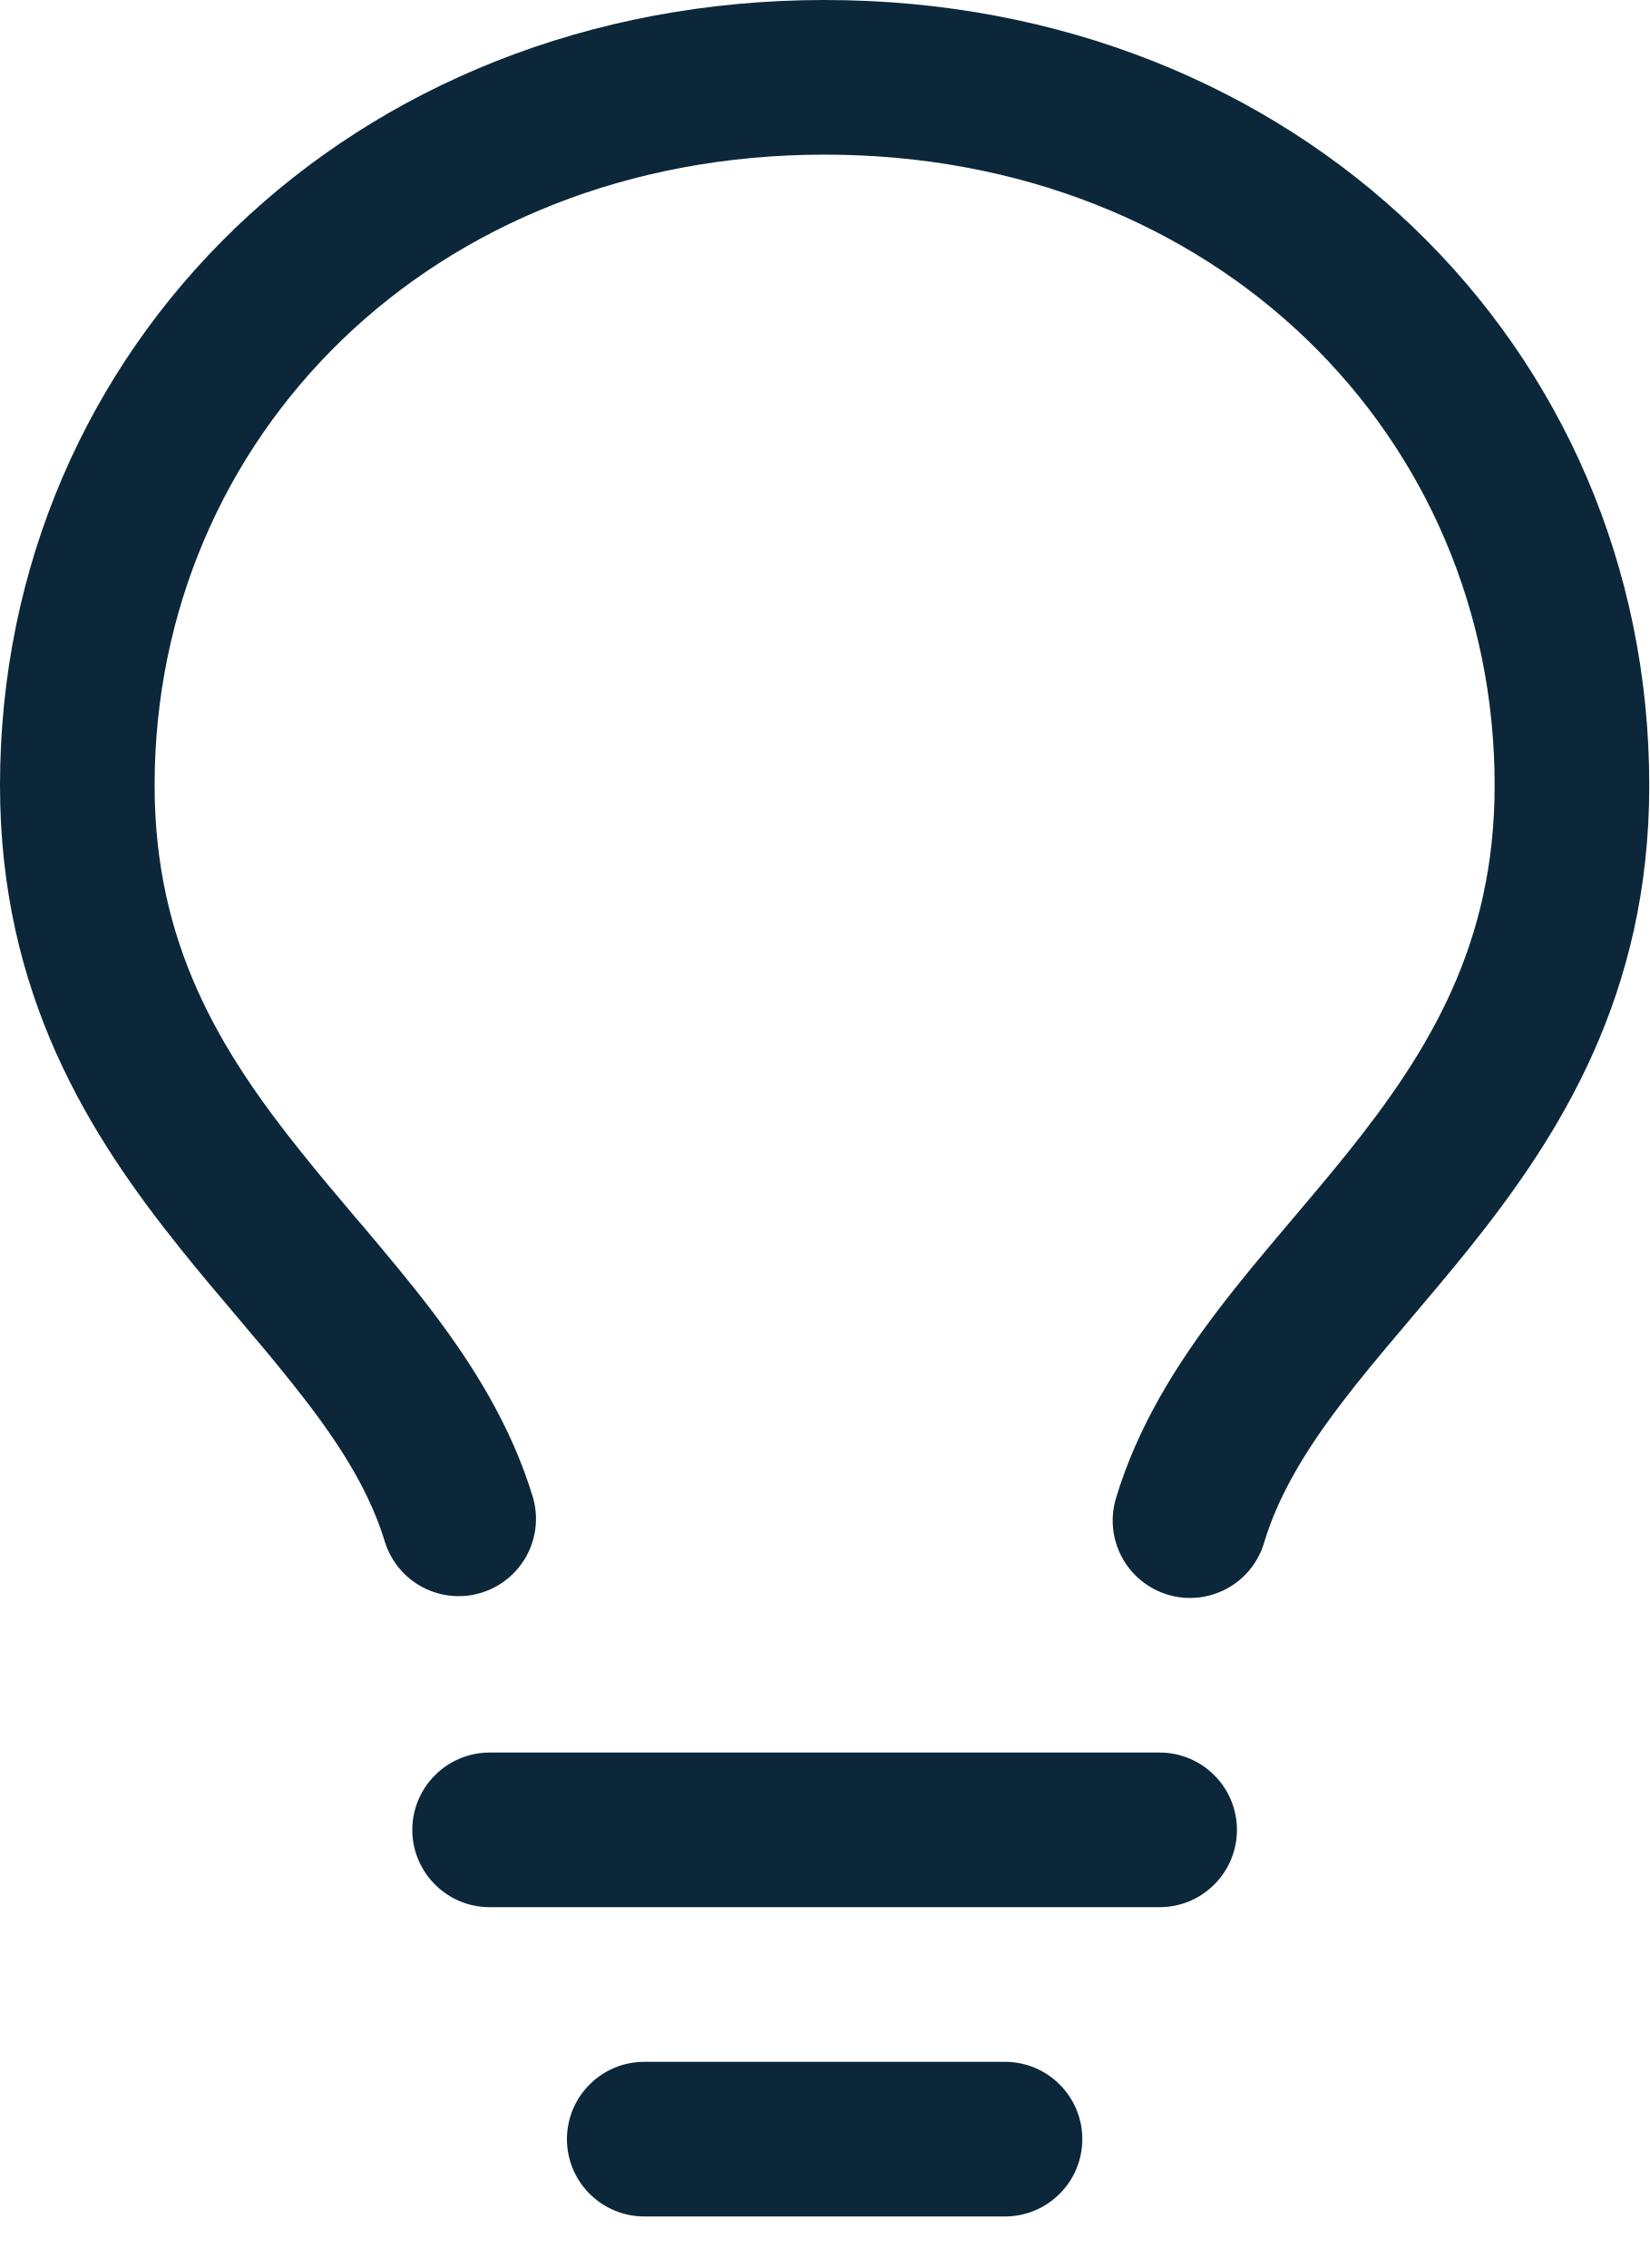
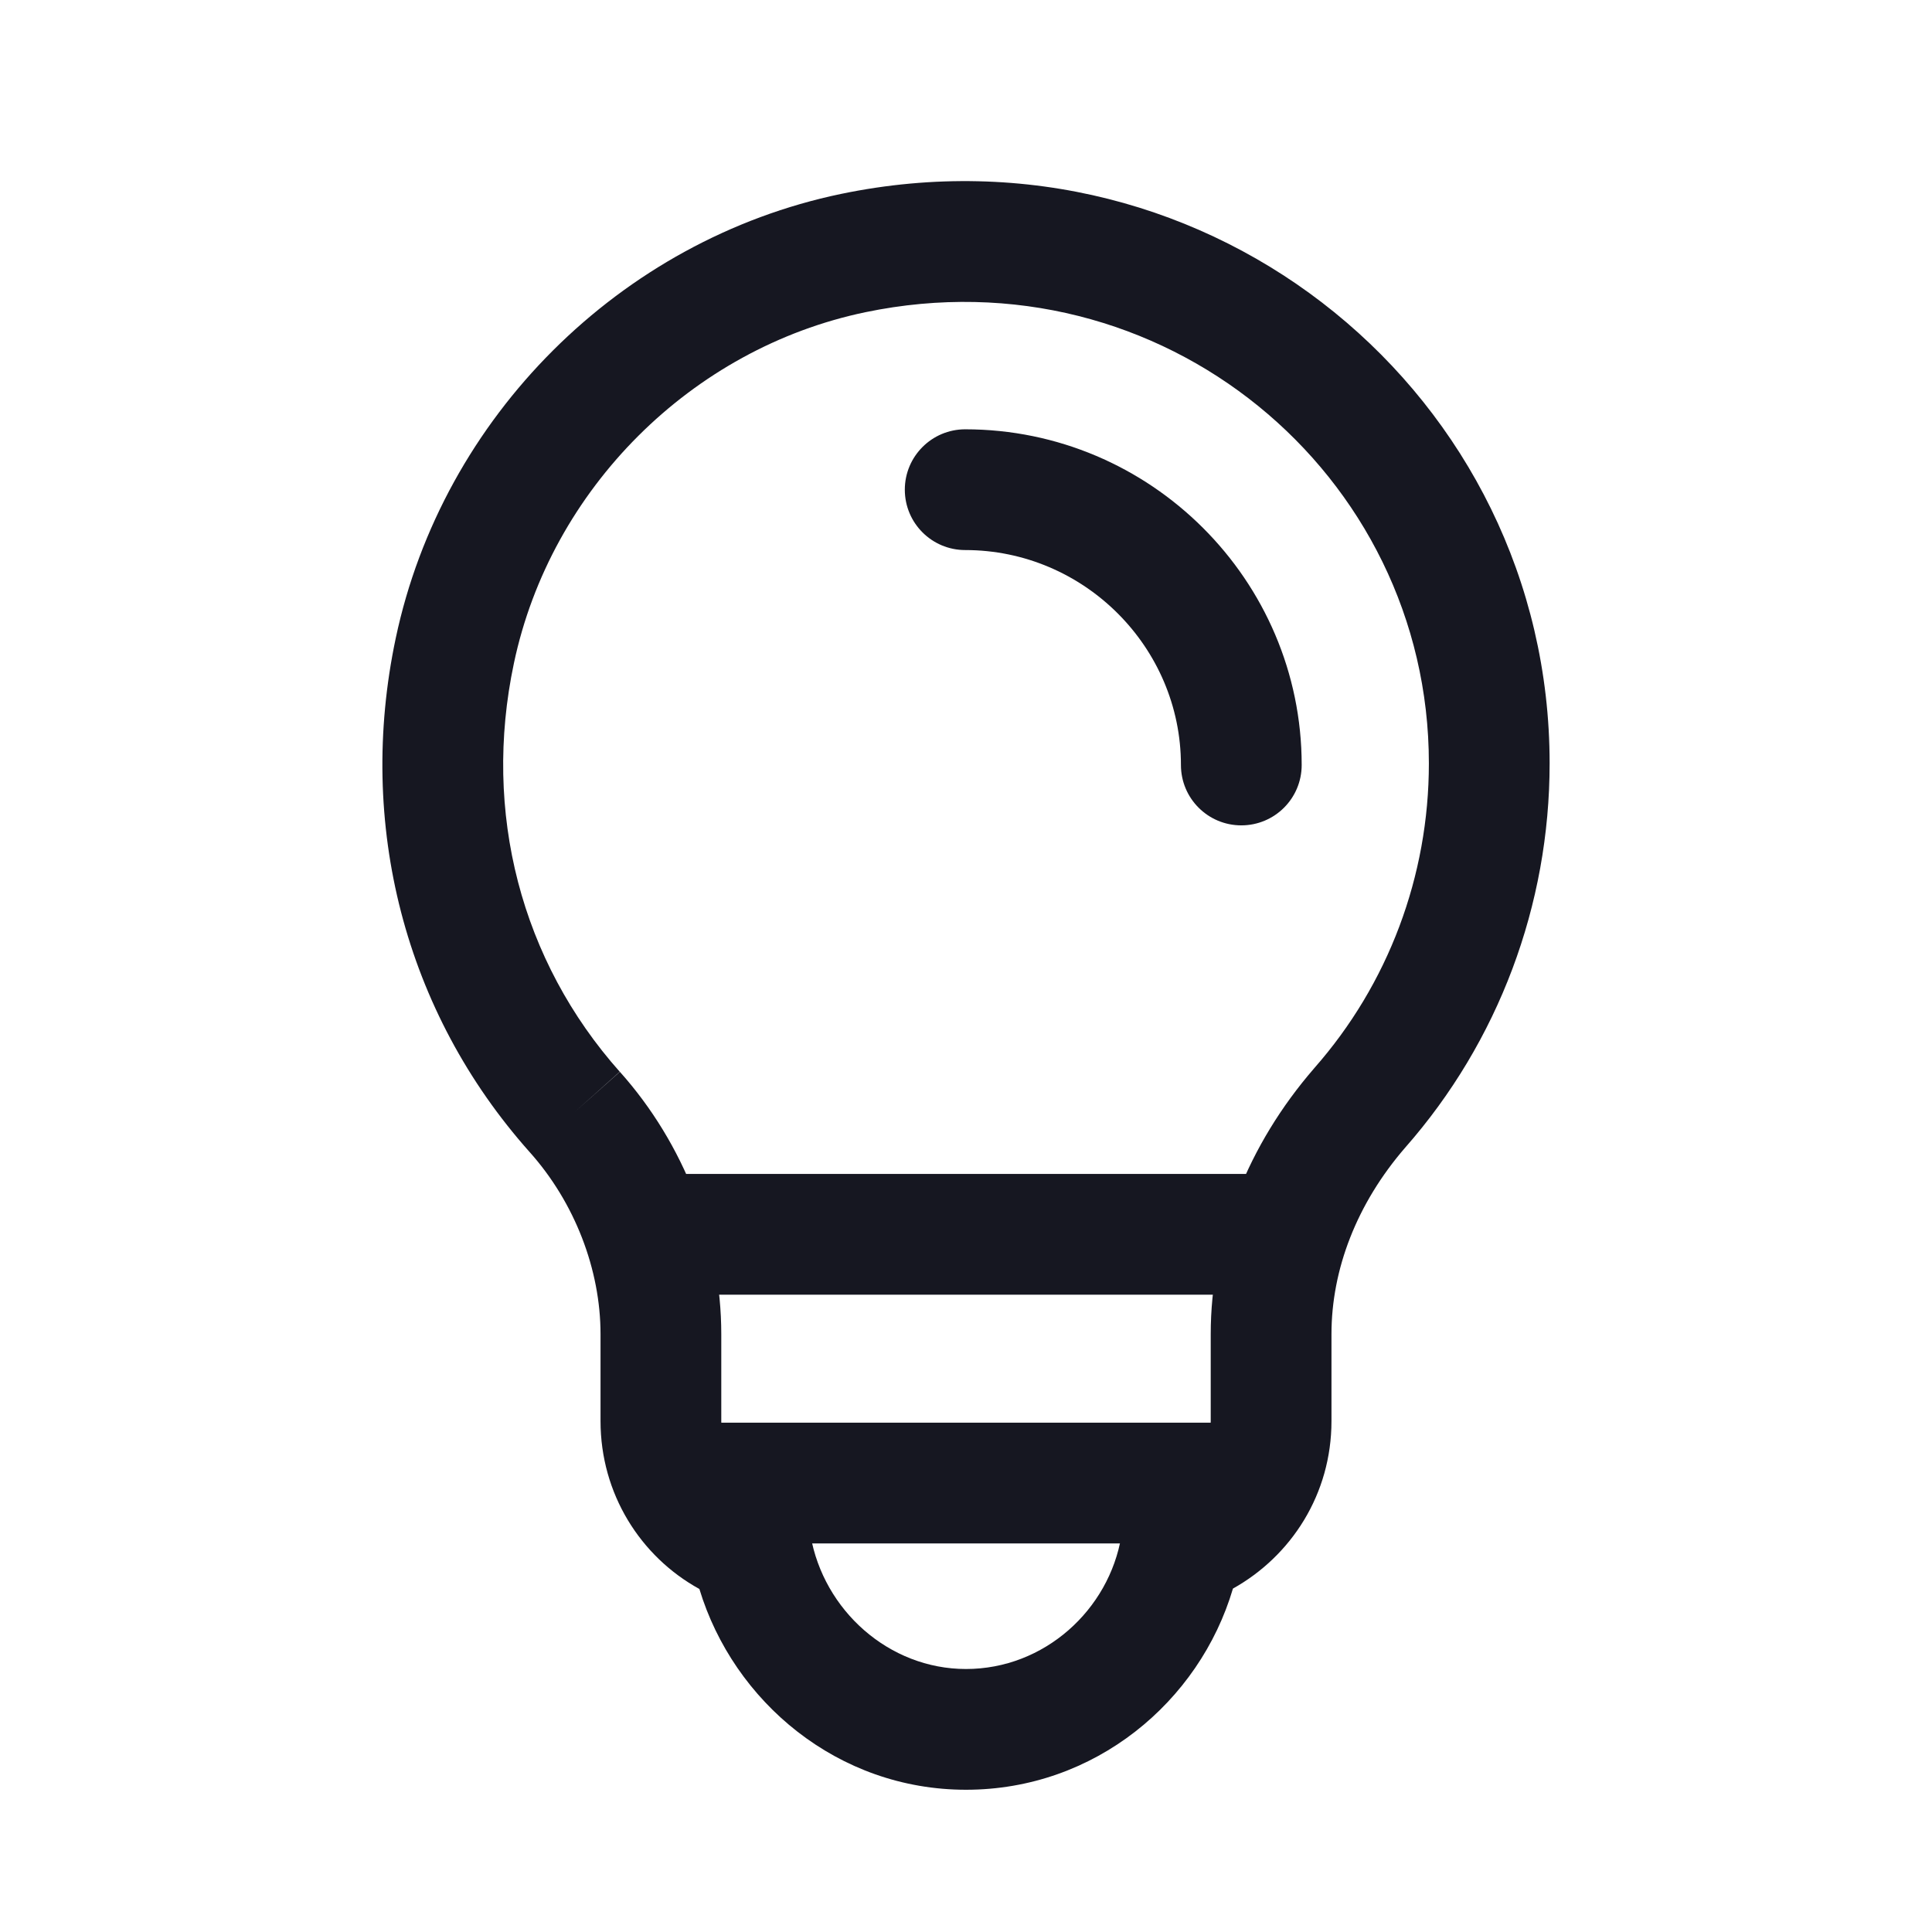
- <svg xmlns="http://www.w3.org/2000/svg" width="16" height="22" viewBox="0 0 16 22" fill="none">
-   <path fill-rule="evenodd" clip-rule="evenodd" d="M8 1.5C4.19 1.5 1.5 4.243 1.5 7.619C1.5 9.155 2.132 10.191 2.925 11.179C3.097 11.394 3.272 11.601 3.452 11.814L3.548 11.926C3.758 12.176 3.975 12.434 4.178 12.7C4.582 13.231 4.961 13.828 5.173 14.534C5.225 14.723 5.201 14.924 5.106 15.096C5.011 15.267 4.853 15.395 4.666 15.451C4.478 15.508 4.276 15.488 4.103 15.398C3.929 15.307 3.798 15.152 3.737 14.966C3.599 14.506 3.34 14.076 2.984 13.609C2.796 13.366 2.602 13.128 2.402 12.895L2.31 12.785C2.13 12.573 1.94 12.349 1.755 12.118C0.87 11.016 0 9.651 0 7.618C0 3.363 3.415 0 8 0C12.585 0 16 3.362 16 7.619C16 9.651 15.13 11.016 14.245 12.119C14.06 12.349 13.87 12.573 13.69 12.786L13.598 12.895C13.388 13.143 13.193 13.376 13.016 13.609C12.66 14.076 12.401 14.507 12.263 14.966C12.206 15.157 12.075 15.317 11.9 15.411C11.725 15.505 11.519 15.526 11.329 15.469C11.138 15.411 10.978 15.281 10.884 15.105C10.79 14.93 10.769 14.725 10.826 14.534C11.039 13.828 11.418 13.231 11.823 12.7C12.025 12.434 12.242 12.176 12.453 11.926L12.548 11.814C12.728 11.601 12.903 11.394 13.075 11.18C13.868 10.19 14.5 9.155 14.5 7.619C14.5 4.243 11.81 1.5 8 1.5ZM5.5 20.75C5.5 20.551 5.579 20.36 5.72 20.22C5.86 20.079 6.051 20 6.25 20H9.75C9.949 20 10.14 20.079 10.28 20.22C10.421 20.36 10.5 20.551 10.5 20.75C10.5 20.949 10.421 21.14 10.28 21.28C10.14 21.421 9.949 21.5 9.75 21.5H6.25C6.051 21.5 5.86 21.421 5.72 21.28C5.579 21.14 5.5 20.949 5.5 20.75ZM4.75 17C4.551 17 4.36 17.079 4.22 17.22C4.079 17.36 4 17.551 4 17.75C4 17.949 4.079 18.14 4.22 18.28C4.36 18.421 4.551 18.5 4.75 18.5H11.25C11.449 18.5 11.64 18.421 11.78 18.28C11.921 18.14 12 17.949 12 17.75C12 17.551 11.921 17.36 11.78 17.22C11.64 17.079 11.449 17 11.25 17H4.75Z" fill="#0C2739" />
+ <svg xmlns="http://www.w3.org/2000/svg" width="24" height="24" viewBox="0 0 24 24" fill="none">
+   <path fill-rule="evenodd" clip-rule="evenodd" d="M11.24 6.083C11.24 5.669 11.576 5.333 11.99 5.333C14.293 5.333 16.17 7.208 16.17 9.503C16.17 9.918 15.834 10.253 15.42 10.253C15.006 10.253 14.67 9.918 14.67 9.503C14.67 8.039 13.467 6.833 11.99 6.833C11.576 6.833 11.24 6.498 11.24 6.083Z" fill="#161721" />
+   <path fill-rule="evenodd" clip-rule="evenodd" d="M10.447 2.409C15.051 1.453 19.25 4.926 19.25 9.483C19.25 11.243 18.615 12.939 17.455 14.257C16.852 14.954 16.54 15.772 16.54 16.573V17.653C16.54 18.561 16.041 19.329 15.316 19.734C14.9 21.143 13.597 22.233 12 22.233C10.41 22.233 9.113 21.142 8.688 19.739C7.955 19.336 7.46 18.555 7.46 17.653V16.573C7.46 15.773 7.141 14.94 6.581 14.313L6.58 14.312C5.027 12.57 4.428 10.235 4.916 7.928M10.752 3.878C8.594 4.327 6.842 6.07 6.384 8.239C5.992 10.091 6.473 11.937 7.7 13.315L7.14 13.813L7.699 13.313C8.499 14.207 8.96 15.394 8.96 16.573V17.653C8.96 18.051 9.214 18.378 9.561 18.49C9.825 18.575 10.021 18.8 10.069 19.074C10.231 20.002 11.04 20.733 12 20.733C12.972 20.733 13.777 20 13.93 19.08C13.976 18.807 14.168 18.582 14.43 18.493C14.792 18.37 15.04 18.044 15.04 17.653V16.573C15.04 15.376 15.507 14.215 16.323 13.273L16.327 13.268C17.245 12.226 17.75 10.883 17.75 9.483C17.75 5.881 14.429 3.114 10.752 3.878ZM10.447 2.409C7.706 2.98 5.498 5.177 4.916 7.928Z" fill="#161721" />
+   <path fill-rule="evenodd" clip-rule="evenodd" d="M8.16 18.423C8.16 18.009 8.496 17.673 8.91 17.673H15.08C15.494 17.673 15.83 18.009 15.83 18.423C15.83 18.838 15.494 19.173 15.08 19.173H8.91C8.496 19.173 8.16 18.838 8.16 18.423Z" fill="#161721" />
+   <path fill-rule="evenodd" clip-rule="evenodd" d="M7.658 15.333C7.658 14.919 7.994 14.583 8.408 14.583H15.643C16.057 14.583 16.393 14.919 16.393 15.333C16.393 15.748 16.057 16.083 15.643 16.083H8.408C7.994 16.083 7.658 15.748 7.658 15.333Z" fill="#161721" />
</svg>
